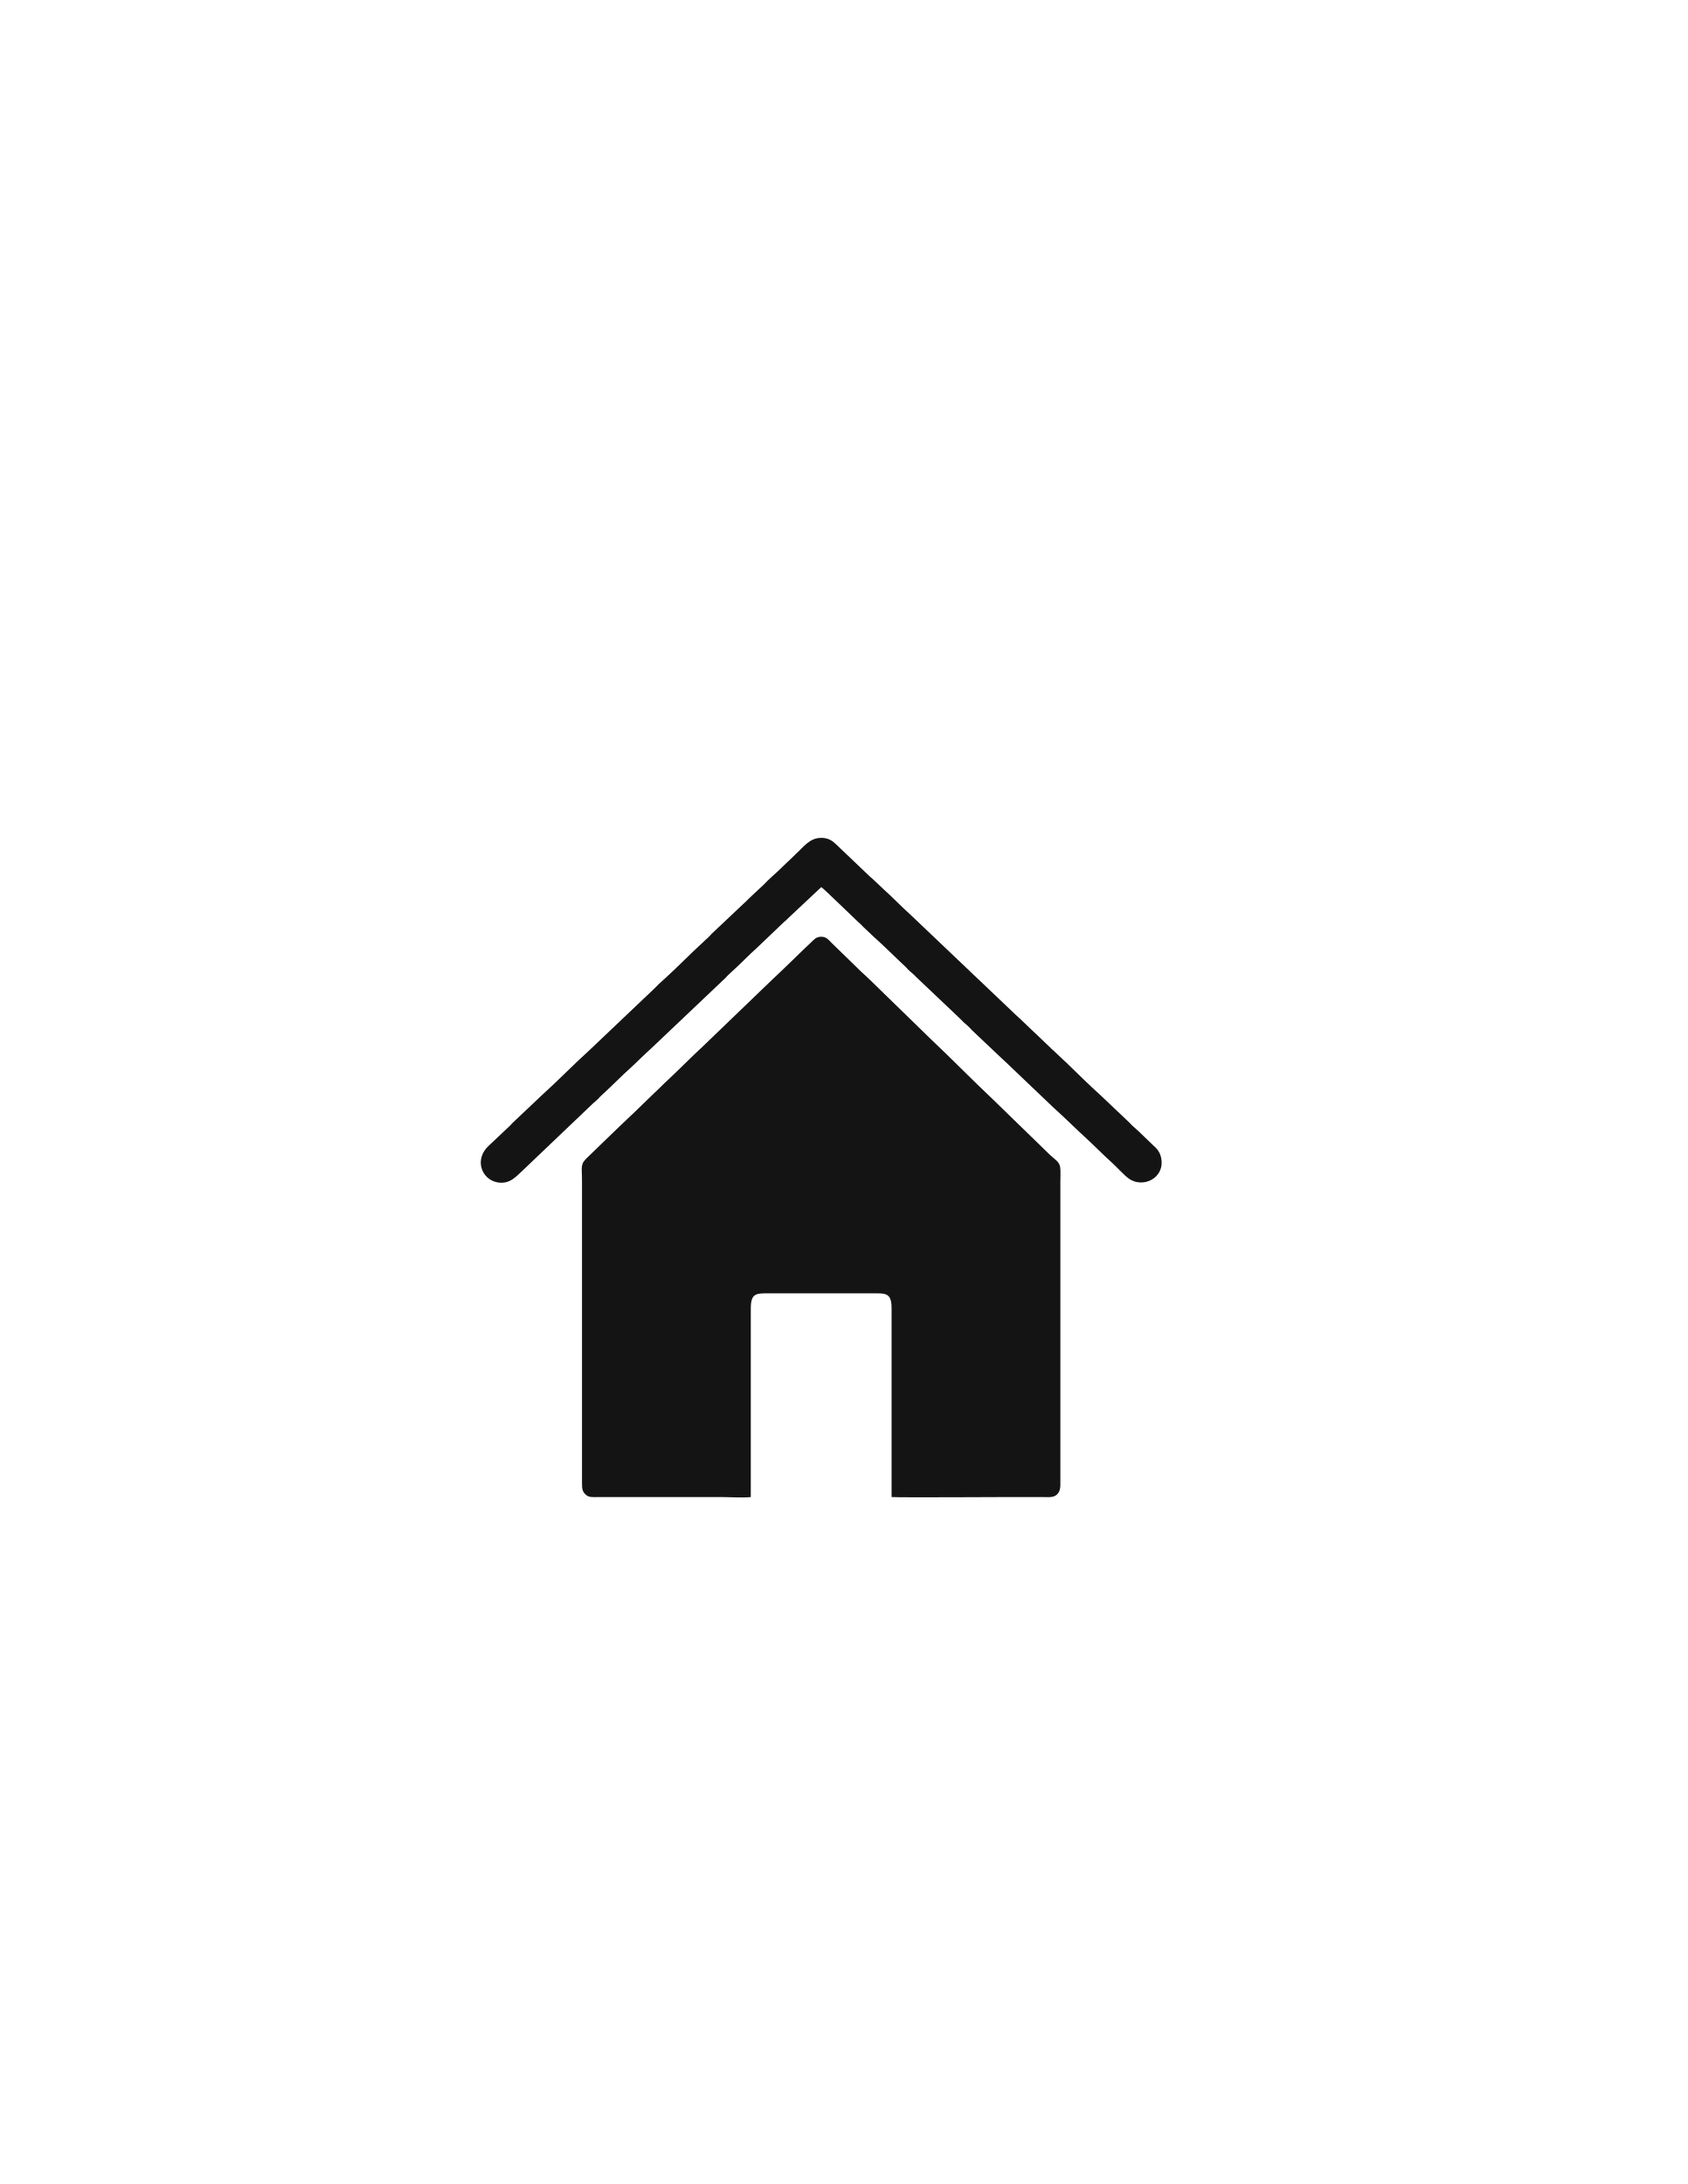
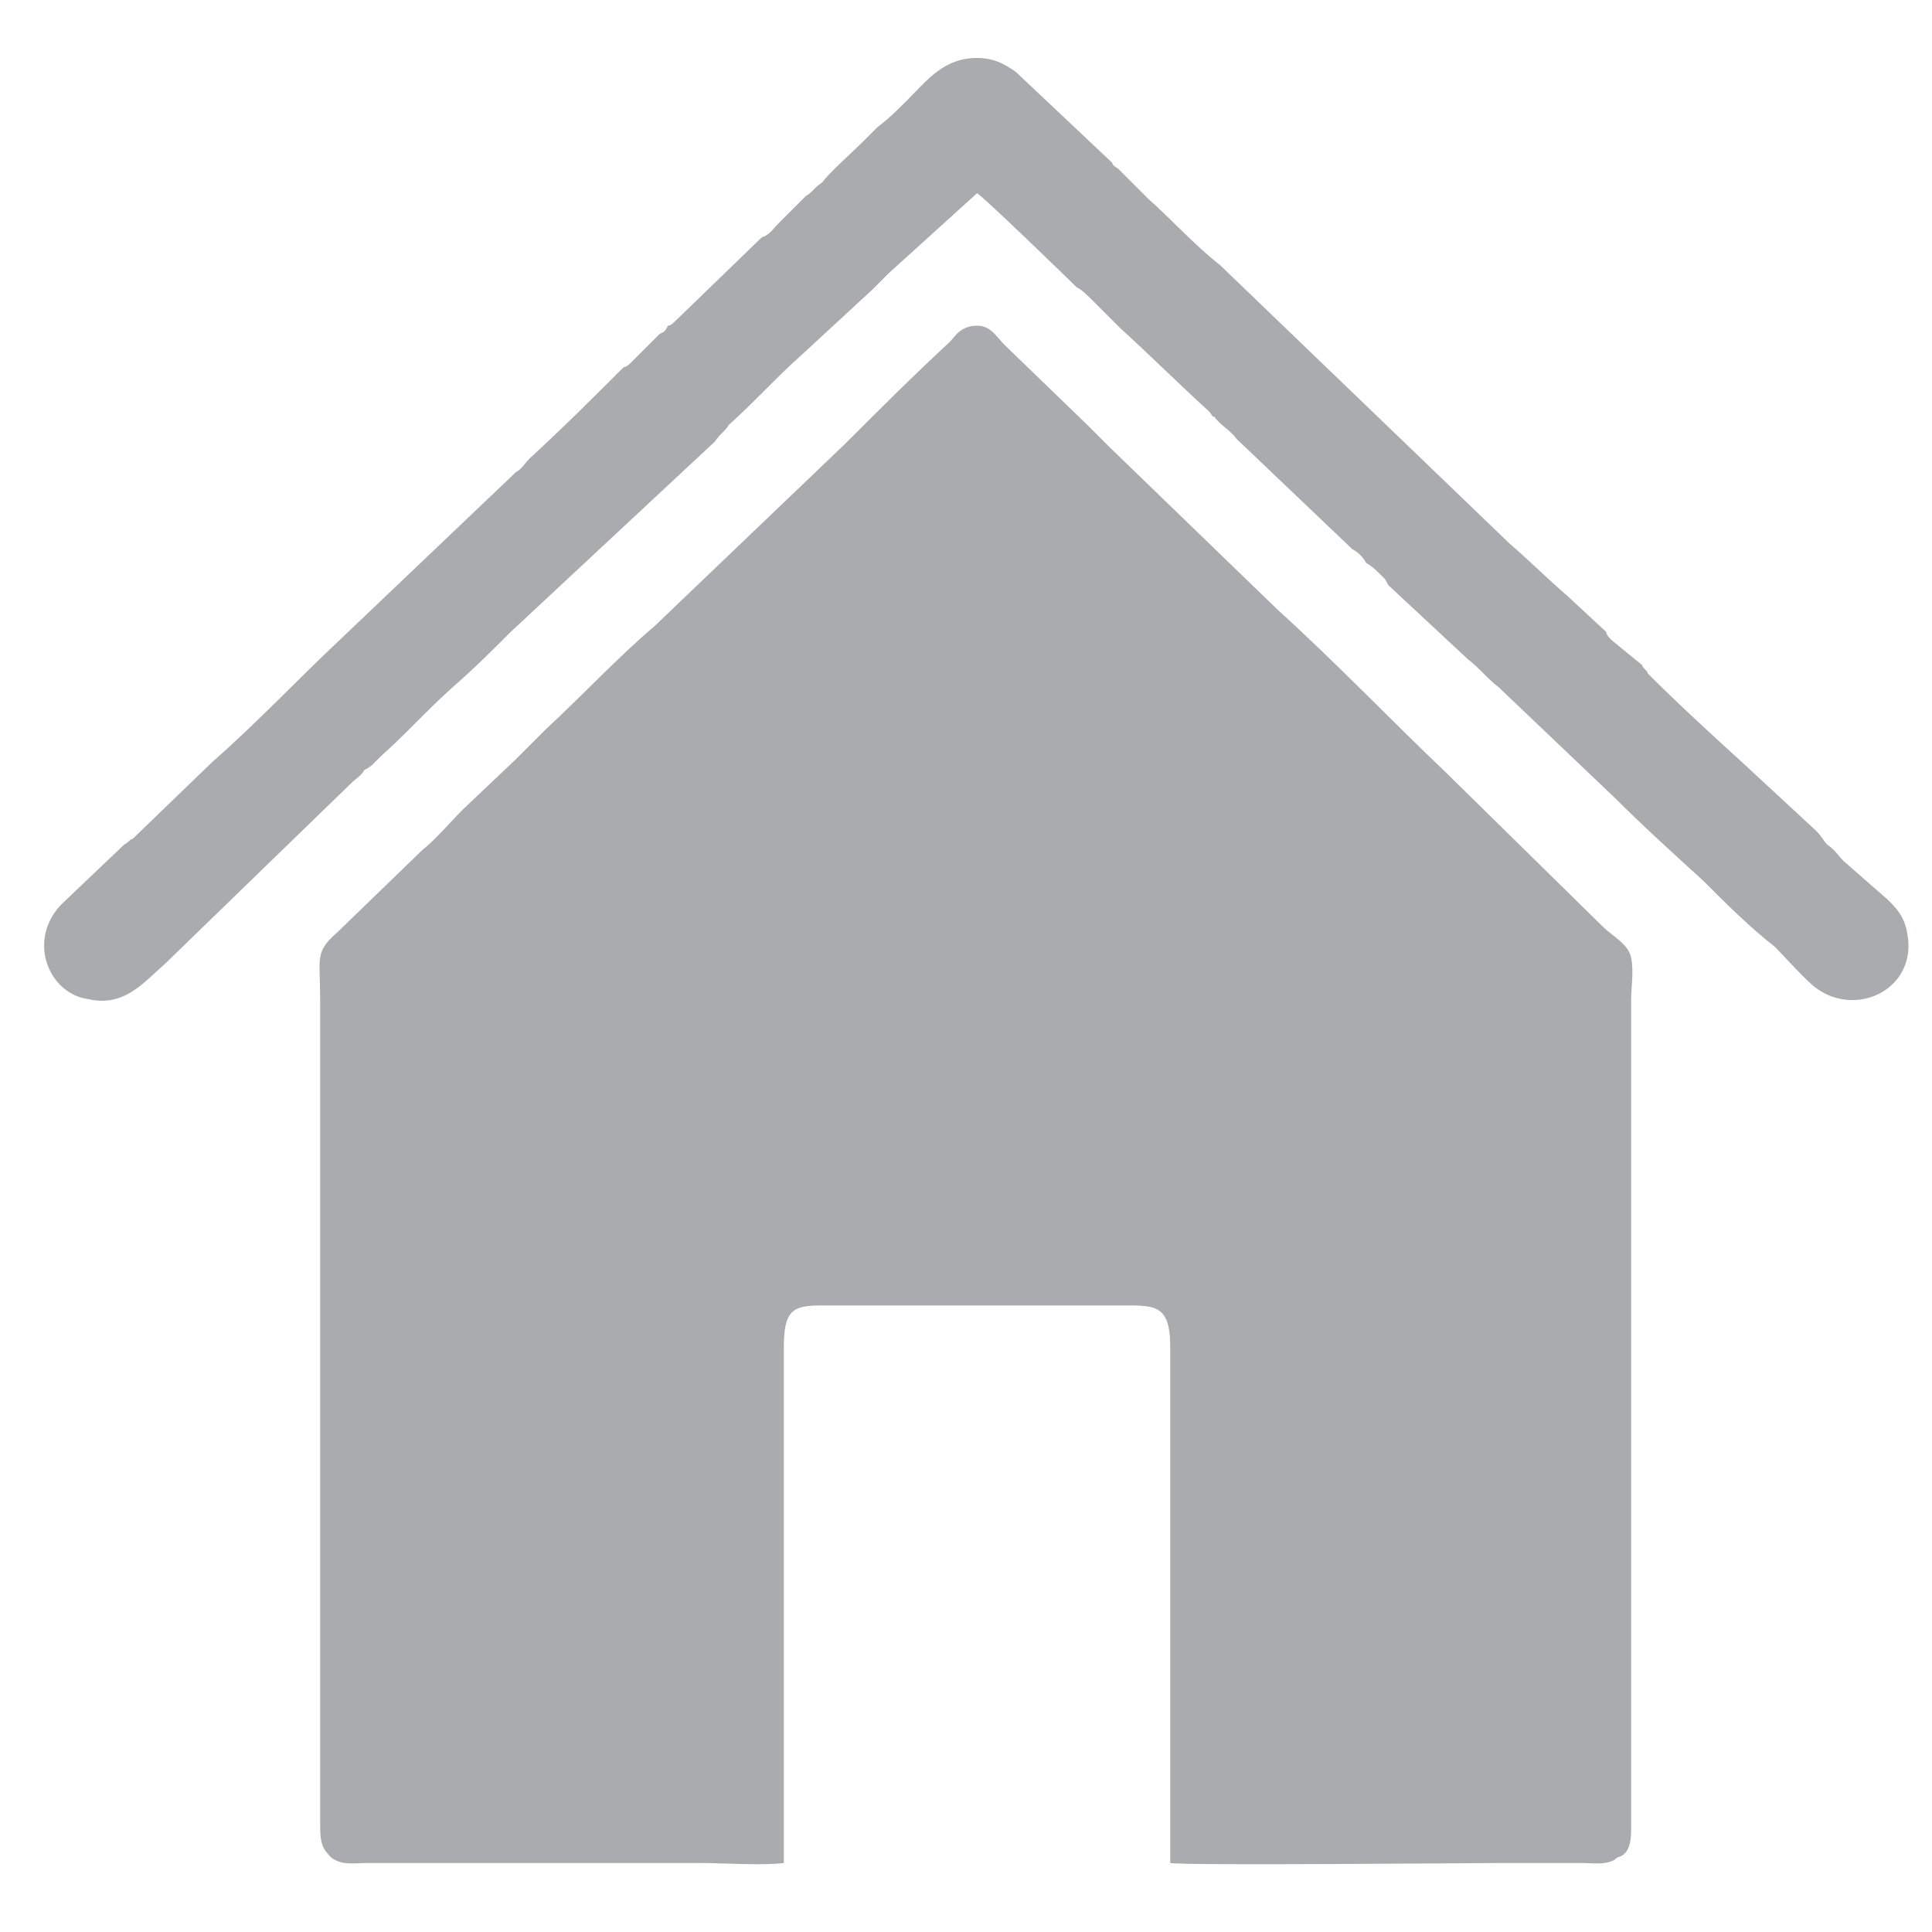
- <svg xmlns="http://www.w3.org/2000/svg" xml:space="preserve" width="8.5in" height="11in" version="1.1" style="shape-rendering:geometricPrecision; text-rendering:geometricPrecision; image-rendering:optimizeQuality; fill-rule:evenodd; clip-rule:evenodd" viewBox="0 0 8500 11000">
+ <svg xmlns="http://www.w3.org/2000/svg" xml:space="preserve" width="0.7in" height="0.7in" version="1.1" style="shape-rendering:geometricPrecision; text-rendering:geometricPrecision; image-rendering:optimizeQuality; fill-rule:evenodd; clip-rule:evenodd" viewBox="0 0 700 700">
  <defs>
    <style type="text/css">
   
-     .fil0 {fill:#141414}
+     .fil0 {fill:#A9ABAE}
   
  </style>
  </defs>
  <g id="Layer_x0020_1">
    <g id="_2540754017328">
-       <path class="fil0" d="M3781 7540l0 -949c0,-79 27,-77 94,-77l519 0c65,0 96,-4 96,75l0 951c28,3 564,0 608,0 50,0 100,0 151,0 22,0 50,4 68,-8 16,-11 23,-28 23,-54l0 -1525c0,-21 2,-55 -1,-75 -4,-28 -33,-43 -51,-61l-289 -281c-103,-97 -207,-204 -310,-301l-309 -301c-14,-13 -25,-24 -39,-36l-155 -151c-12,-12 -24,-29 -50,-29 -27,0 -38,16 -50,27 -63,59 -130,127 -194,186l-349 336c-64,59 -129,126 -195,187l-38 37c-7,7 -12,11 -19,18l-97 94c-27,25 -52,50 -78,74l-155 150c-41,38 -30,46 -30,124l0 1522c0,28 3,41 20,56 16,15 41,11 67,11l610 0c42,0 115,5 153,0z" />
-       <path class="fil0" d="M4136 4468c13,8 163,155 185,175 11,9 16,15 27,26l53 50c55,49 107,102 161,152 5,5 7,8 12,13 13,13 29,24 40,37l214 203c9,8 17,17 26,26 10,8 19,16 28,25 5,4 7,8 12,13l147 139c18,16 36,34 54,51l213 203c55,49 106,101 160,150 46,42 88,86 134,127 23,21 57,59 80,76 72,55 185,0 166,-100 -6,-32 -22,-49 -39,-64l-78 -75c-10,-9 -18,-16 -28,-25 -9,-9 -17,-18 -26,-26l-134 -127c-59,-53 -115,-109 -172,-164 -5,-5 -9,-8 -14,-13l-53 -50c-5,-4 -9,-7 -13,-12l-68 -65c-36,-33 -70,-68 -107,-101l-533 -507c-45,-40 -87,-85 -132,-125l-55 -52c-4,-4 -8,-7 -13,-11l-173 -165c-18,-17 -38,-32 -74,-32 -59,0 -89,46 -127,80 -18,17 -34,34 -52,50l-27 26c-19,19 -65,58 -80,76 -11,11 -17,16 -27,25l-53 50c-9,9 -17,18 -27,26l-161 152c-4,5 -7,9 -12,13 -4,5 -8,8 -13,12l-54 51c-5,5 -9,8 -13,12 -57,56 -115,112 -174,165 -9,9 -17,18 -26,26l-320 304c-82,74 -159,154 -241,228l-146 138c-5,4 -8,9 -13,14l-107 101c-76,68 -40,170 41,186 66,12 97,-32 138,-69l345 -329c10,-9 19,-16 28,-25 4,-5 7,-9 12,-13 5,-5 9,-8 14,-13 45,-41 88,-86 134,-127 36,-33 70,-68 107,-101l373 -354c9,-11 17,-17 26,-26 46,-41 88,-86 134,-127l132 -126c10,-9 18,-15 27,-25l162 -152z" />
+       <path class="fil0" d="M284 675l0 -187c0,-16 5,-15 19,-15l102 0c13,0 19,-1 19,15l0 187c5,1 111,0 120,0 9,0 19,0 29,0 4,0 10,1 13,-2 4,-1 5,-5 5,-10l0 -301c0,-4 1,-10 0,-15 -1,-5 -7,-8 -10,-11l-57 -56c-20,-19 -40,-40 -61,-59l-61 -59c-3,-3 -5,-5 -8,-8l-30 -29c-3,-3 -5,-7 -10,-7 -6,0 -8,4 -10,6 -13,12 -26,25 -38,37l-69 66c-13,11 -26,25 -39,37l-7 7c-2,2 -2,2 -4,4l-19 18c-5,5 -10,11 -15,15l-31 30c-8,7 -6,9 -6,24l0 300c0,6 1,8 4,11 4,3 8,2 14,2l120 0c8,0 22,1 30,0z" />
+       <path class="fil0" d="M354 70c2,1 32,30 36,34 2,1 4,3 6,5l10 10c11,10 21,20 32,30 1,1 1,2 2,2 2,3 6,5 8,8l42 40c2,1 4,3 5,5 2,1 4,3 6,5 1,1 1,1 2,3l29 27c4,3 7,7 11,10l42 40c10,10 21,20 32,30 8,8 17,17 26,24 4,4 11,12 15,15 15,11 37,0 33,-20 -1,-6 -4,-9 -7,-12l-16 -14c-2,-2 -3,-4 -6,-6 -1,-1 -2,-3 -4,-5l-27 -25c-11,-10 -23,-21 -34,-32 0,-1 -2,-2 -2,-3l-11 -9c-1,-1 -2,-2 -2,-3l-14 -13c-7,-6 -14,-13 -21,-19l-105 -101c-9,-7 -17,-16 -26,-24l-11 -11c0,0 -2,-1 -2,-2l-35 -33c-3,-2 -7,-5 -14,-5 -12,0 -18,8 -25,15 -4,4 -7,7 -11,10l-5 5c-4,4 -13,12 -15,15 -3,2 -4,4 -6,5l-10 10c-2,2 -3,4 -6,5l-31 30c-1,1 -2,2 -3,2 -1,2 -1,2 -3,3l-10 10c-1,1 -2,2 -3,2 -11,11 -22,22 -34,33 -2,2 -3,4 -5,5l-63 60c-16,15 -31,31 -47,45l-29 28c-1,0 -1,1 -3,2l-21 20c-15,13 -7,34 8,36 13,3 20,-6 28,-13l67 -65c2,-2 4,-3 5,-5 2,-1 3,-2 3,-2 2,-2 2,-2 3,-3 9,-8 17,-17 26,-25 8,-7 14,-13 21,-20l74 -69c2,-3 4,-4 5,-6 9,-8 17,-17 26,-25l26 -24c2,-2 4,-4 6,-6l32 -29z" />
    </g>
  </g>
</svg>
